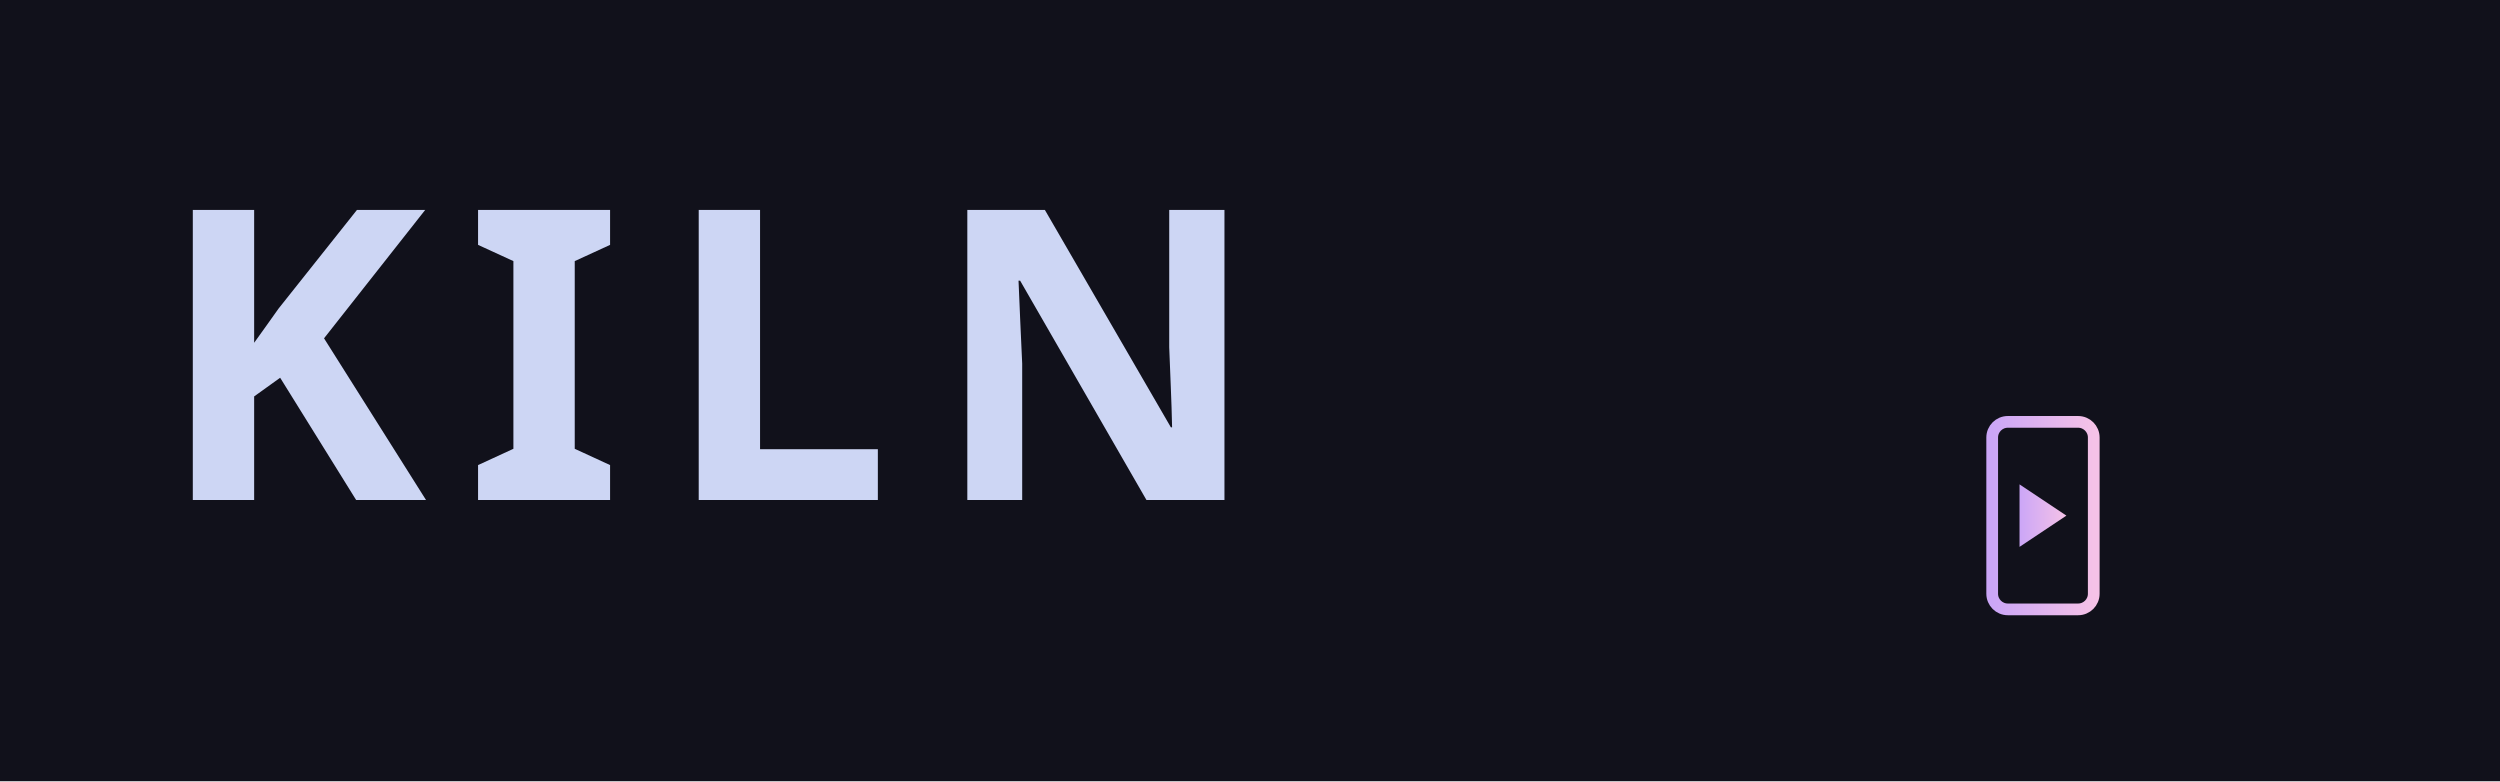
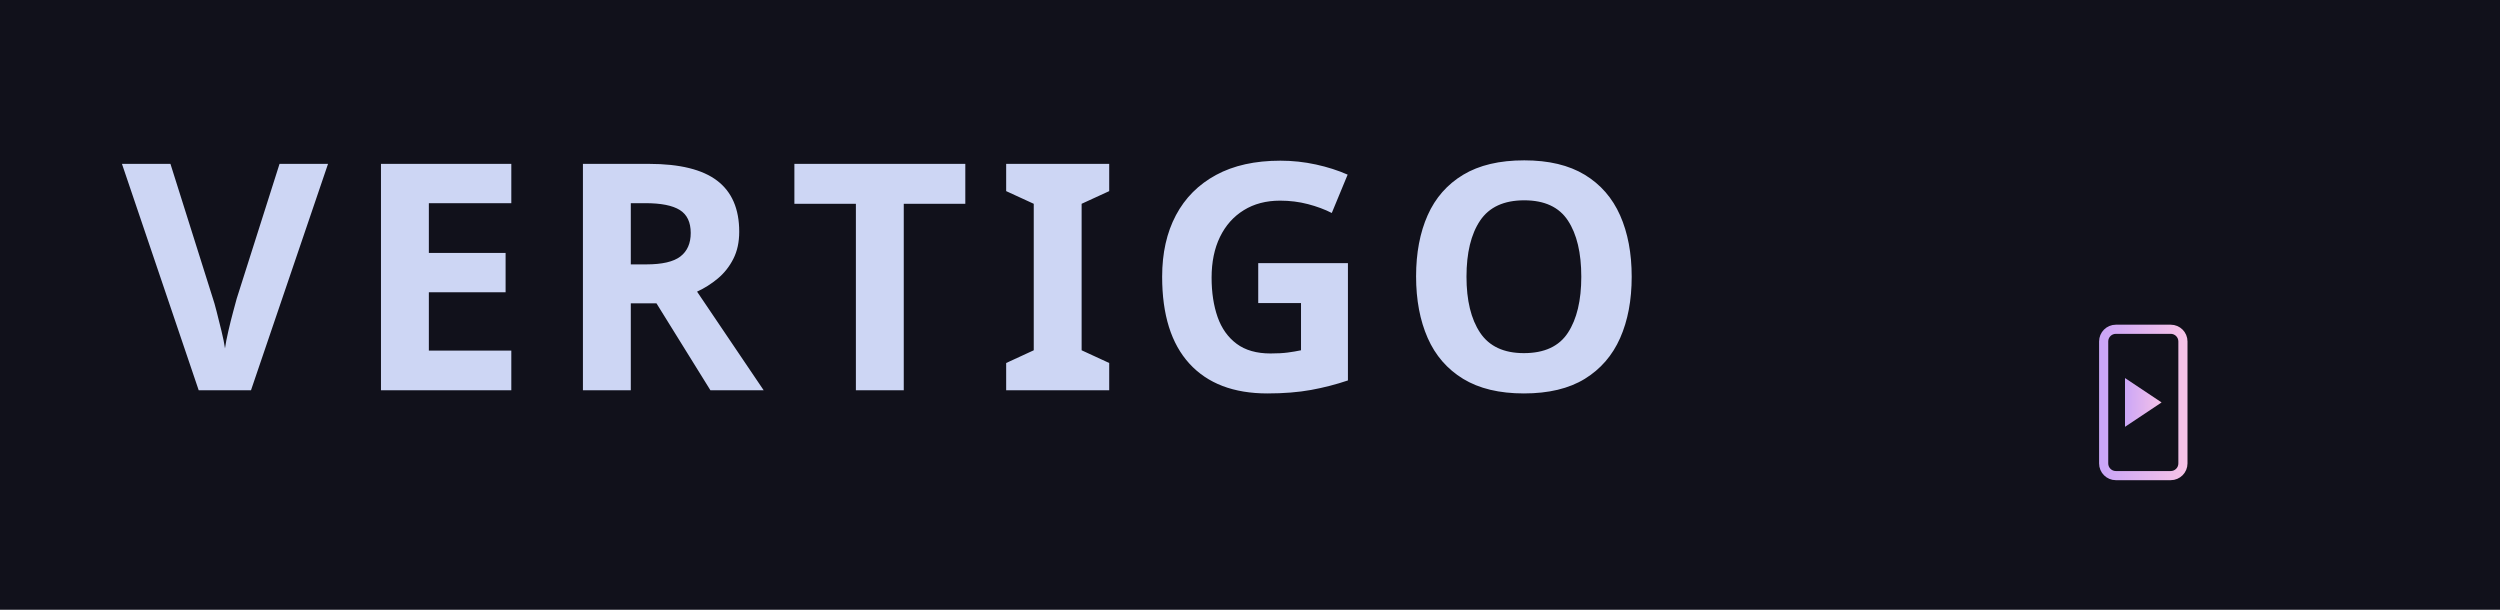
- <svg xmlns="http://www.w3.org/2000/svg" viewBox="0 0 640 200" width="640" height="200">
+ <svg xmlns="http://www.w3.org/2000/svg" viewBox="0 0 820 200" width="820" height="200">
  <defs>
    <linearGradient id="wordmark_accent" x1="0" y1="0" x2="1" y2="0">
      <stop offset="0%" stop-color="#cba6f7" />
      <stop offset="100%" stop-color="#f5c2e7" />
    </linearGradient>
  </defs>
-   <rect width="640" height="200" fill="#11111b" />
-   <text x="40" y="128" font-family="Segoe UI, Space Grotesk, sans-serif" font-size="104" font-weight="800" letter-spacing="10" fill="#cdd6f4">KILN</text>
-   <line x1="46" y1="152" x2="496" y2="152" stroke="url(#wordmark_accent)" stroke-width="3" stroke-linecap="round" />
-   <rect x="510" y="108" width="26" height="48" rx="4" ry="4" fill="none" stroke="url(#wordmark_accent)" stroke-width="3" />
-   <polygon points="517,124 517,140 529,132" fill="url(#wordmark_accent)" />
+   <rect width="820" height="200" fill="#11111b" />
+   <text x="40" y="128" font-family="Segoe UI, Space Grotesk, sans-serif" font-size="104" font-weight="800" letter-spacing="8" fill="#cdd6f4">VERTIGO</text>
+   <line x1="46" y1="152" x2="676" y2="152" stroke="url(#wordmark_accent)" stroke-width="3" stroke-linecap="round" />
+   <rect x="690" y="108" width="26" height="48" rx="4" ry="4" fill="none" stroke="url(#wordmark_accent)" stroke-width="3" />
+   <polygon points="697,124 697,140 709,132" fill="url(#wordmark_accent)" />
</svg>
